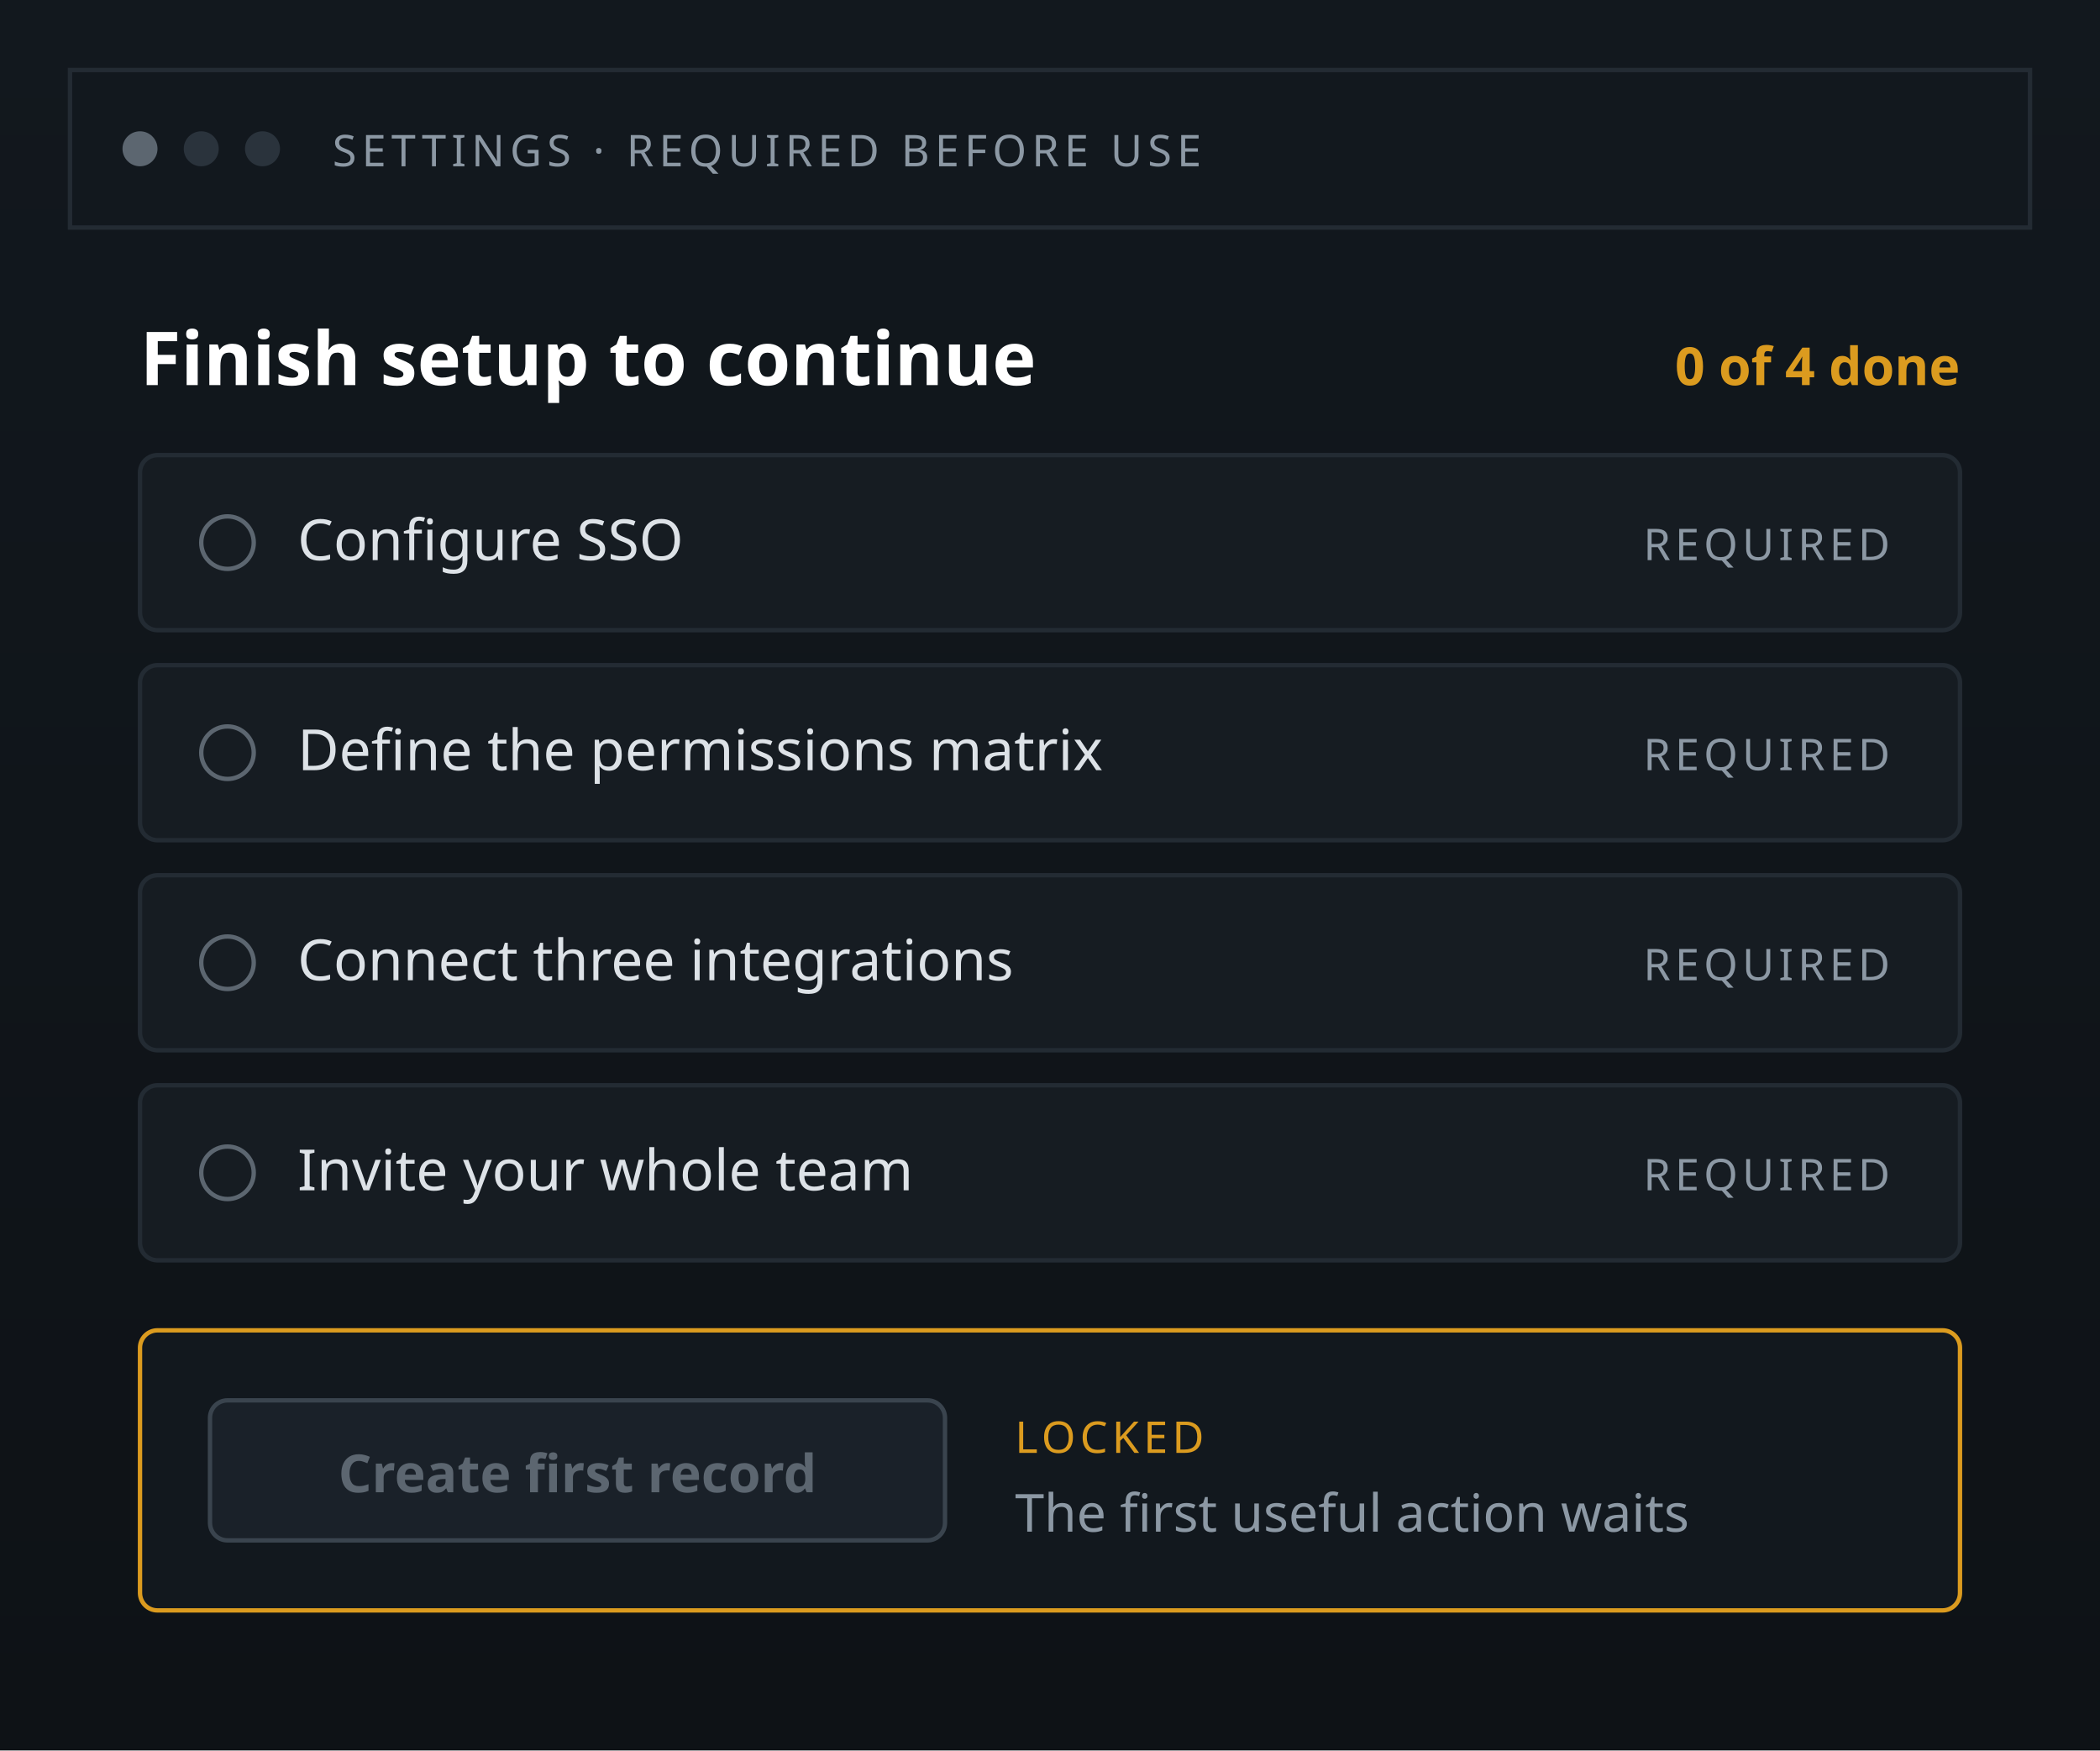
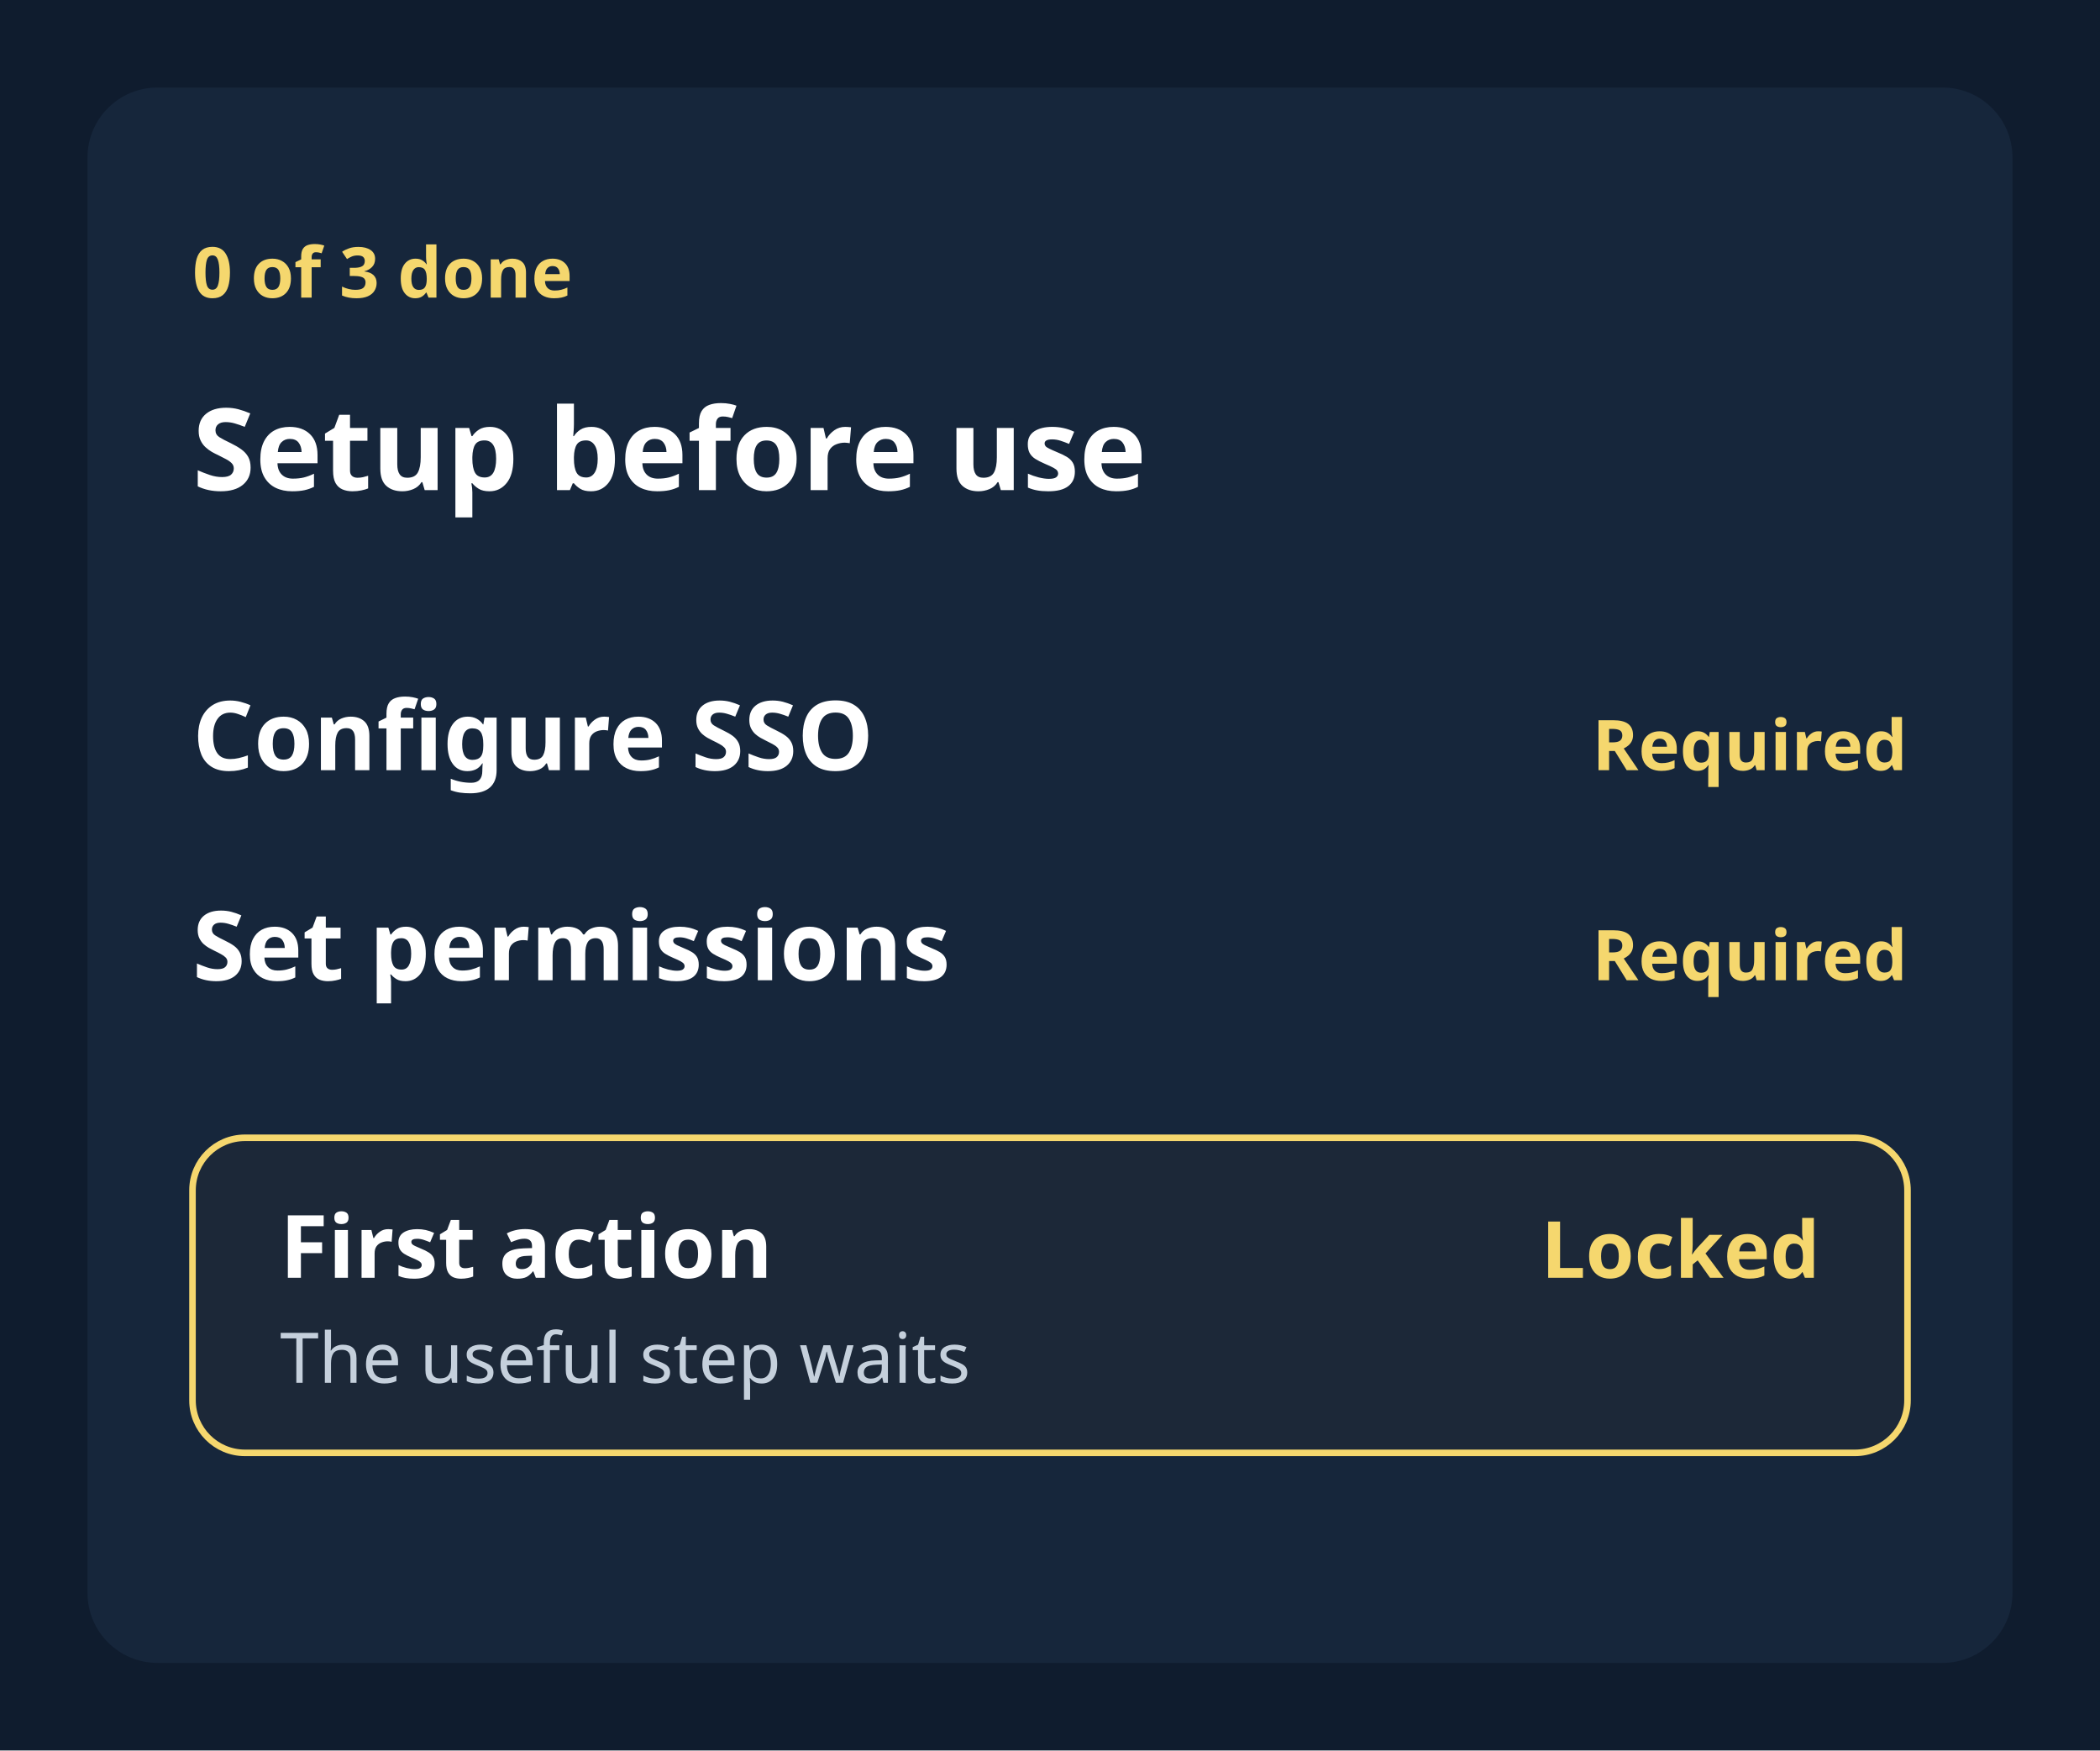
- <svg xmlns="http://www.w3.org/2000/svg" viewBox="0 0 480 400" width="480" height="400" role="img" aria-label="Illustration: required setup steps blocking the first action">
-   <defs>
-     <linearGradient id="s-bg" x1="0" y1="0" x2="0" y2="1">
-       <stop offset="0%" stop-color="#12181E" />
-       <stop offset="100%" stop-color="#0E1216" />
-     </linearGradient>
-   </defs>
-   <g font-family="Figtree,system-ui,sans-serif">
-     <rect width="480" height="400" fill="url(#s-bg)" />
-     <rect x="16" y="16" width="448" height="36" fill="#12181E" stroke="#232B33" />
-     <circle cx="32" cy="34" r="4" fill="#5C6670" />
-     <circle cx="46" cy="34" r="4" fill="#2A333C" />
-     <circle cx="60" cy="34" r="4" fill="#2A333C" />
-     <text x="76" y="38" fill="#8C98A4" font-size="10" letter-spacing=".12em">SETTINGS · REQUIRED BEFORE USE</text>
-     <text x="32" y="88" fill="#FFFFFF" font-size="17" font-weight="700">Finish setup to continue</text>
-     <text x="448" y="88" text-anchor="end" fill="#DB9B1F" font-size="12" font-weight="700">0 of 4 done</text>
-     <rect x="32" y="104" width="416" height="40" rx="4" fill="#161C22" stroke="#232B33" />
-     <circle cx="52" cy="124" r="6" fill="none" stroke="#5C6670" />
-     <text x="68" y="128" fill="#DDE2E7" font-size="13">Configure SSO</text>
-     <text x="432" y="128" text-anchor="end" fill="#8C98A4" font-size="10" letter-spacing=".1em">REQUIRED</text>
-     <rect x="32" y="152" width="416" height="40" rx="4" fill="#161C22" stroke="#232B33" />
-     <circle cx="52" cy="172" r="6" fill="none" stroke="#5C6670" />
-     <text x="68" y="176" fill="#DDE2E7" font-size="13">Define the permissions matrix</text>
-     <text x="432" y="176" text-anchor="end" fill="#8C98A4" font-size="10" letter-spacing=".1em">REQUIRED</text>
-     <rect x="32" y="200" width="416" height="40" rx="4" fill="#161C22" stroke="#232B33" />
-     <circle cx="52" cy="220" r="6" fill="none" stroke="#5C6670" />
-     <text x="68" y="224" fill="#DDE2E7" font-size="13">Connect three integrations</text>
-     <text x="432" y="224" text-anchor="end" fill="#8C98A4" font-size="10" letter-spacing=".1em">REQUIRED</text>
-     <rect x="32" y="248" width="416" height="40" rx="4" fill="#161C22" stroke="#232B33" />
-     <circle cx="52" cy="268" r="6" fill="none" stroke="#5C6670" />
-     <text x="68" y="272" fill="#DDE2E7" font-size="13">Invite your whole team</text>
-     <text x="432" y="272" text-anchor="end" fill="#8C98A4" font-size="10" letter-spacing=".1em">REQUIRED</text>
-     <rect x="32" y="304" width="416" height="64" rx="4" fill="#12181E" stroke="#DB9B1F" />
-     <rect x="48" y="320" width="168" height="32" rx="4" fill="#1A2129" stroke="#3A444E" />
-     <text x="132" y="341" text-anchor="middle" fill="#5C6670" font-size="12" font-weight="700">Create first record</text>
-     <text x="232" y="332" fill="#DB9B1F" font-size="10" letter-spacing=".1em">LOCKED</text>
-     <text x="232" y="350" fill="#8C98A4" font-size="12">The first useful action waits</text>
-   </g>
+ <svg xmlns="http://www.w3.org/2000/svg" viewBox="0 0 480 400" width="480" height="400" role="img" aria-label="Required setup steps blocking the first useful action">
+   <rect width="480" height="400" fill="#0F1C2E" />
+   <rect x="20" y="20" width="440" height="360" rx="16" fill="#16263B" />
+   <text x="44" y="68" fill="#F5D76E" font-family="Figtree,system-ui,sans-serif" font-size="16" font-weight="700">0 of 3 done</text>
+   <text x="44" y="112" fill="#FFFFFF" font-family="Figtree,system-ui,sans-serif" font-size="26" font-weight="700">Setup before use</text>
+   <text x="44" y="176" fill="#FFFFFF" font-family="Figtree,system-ui,sans-serif" font-size="22" font-weight="700">Configure SSO</text>
+   <text x="436" y="176" text-anchor="end" fill="#F5D76E" font-family="Figtree,system-ui,sans-serif" font-size="16" font-weight="700">Required</text>
+   <text x="44" y="224" fill="#FFFFFF" font-family="Figtree,system-ui,sans-serif" font-size="22" font-weight="700">Set permissions</text>
+   <text x="436" y="224" text-anchor="end" fill="#F5D76E" font-family="Figtree,system-ui,sans-serif" font-size="16" font-weight="700">Required</text>
+   <rect x="44" y="260" width="392" height="72" rx="12" fill="#1C2838" stroke="#F5D76E" stroke-width="1.5" />
+   <text x="64" y="292" fill="#FFFFFF" font-family="Figtree,system-ui,sans-serif" font-size="20" font-weight="700">First action</text>
+   <text x="416" y="292" text-anchor="end" fill="#F5D76E" font-family="Figtree,system-ui,sans-serif" font-size="18" font-weight="700">Locked</text>
+   <text x="64" y="316" fill="#C5D0DC" font-family="Figtree,system-ui,sans-serif" font-size="16">The useful step waits</text>
</svg>
